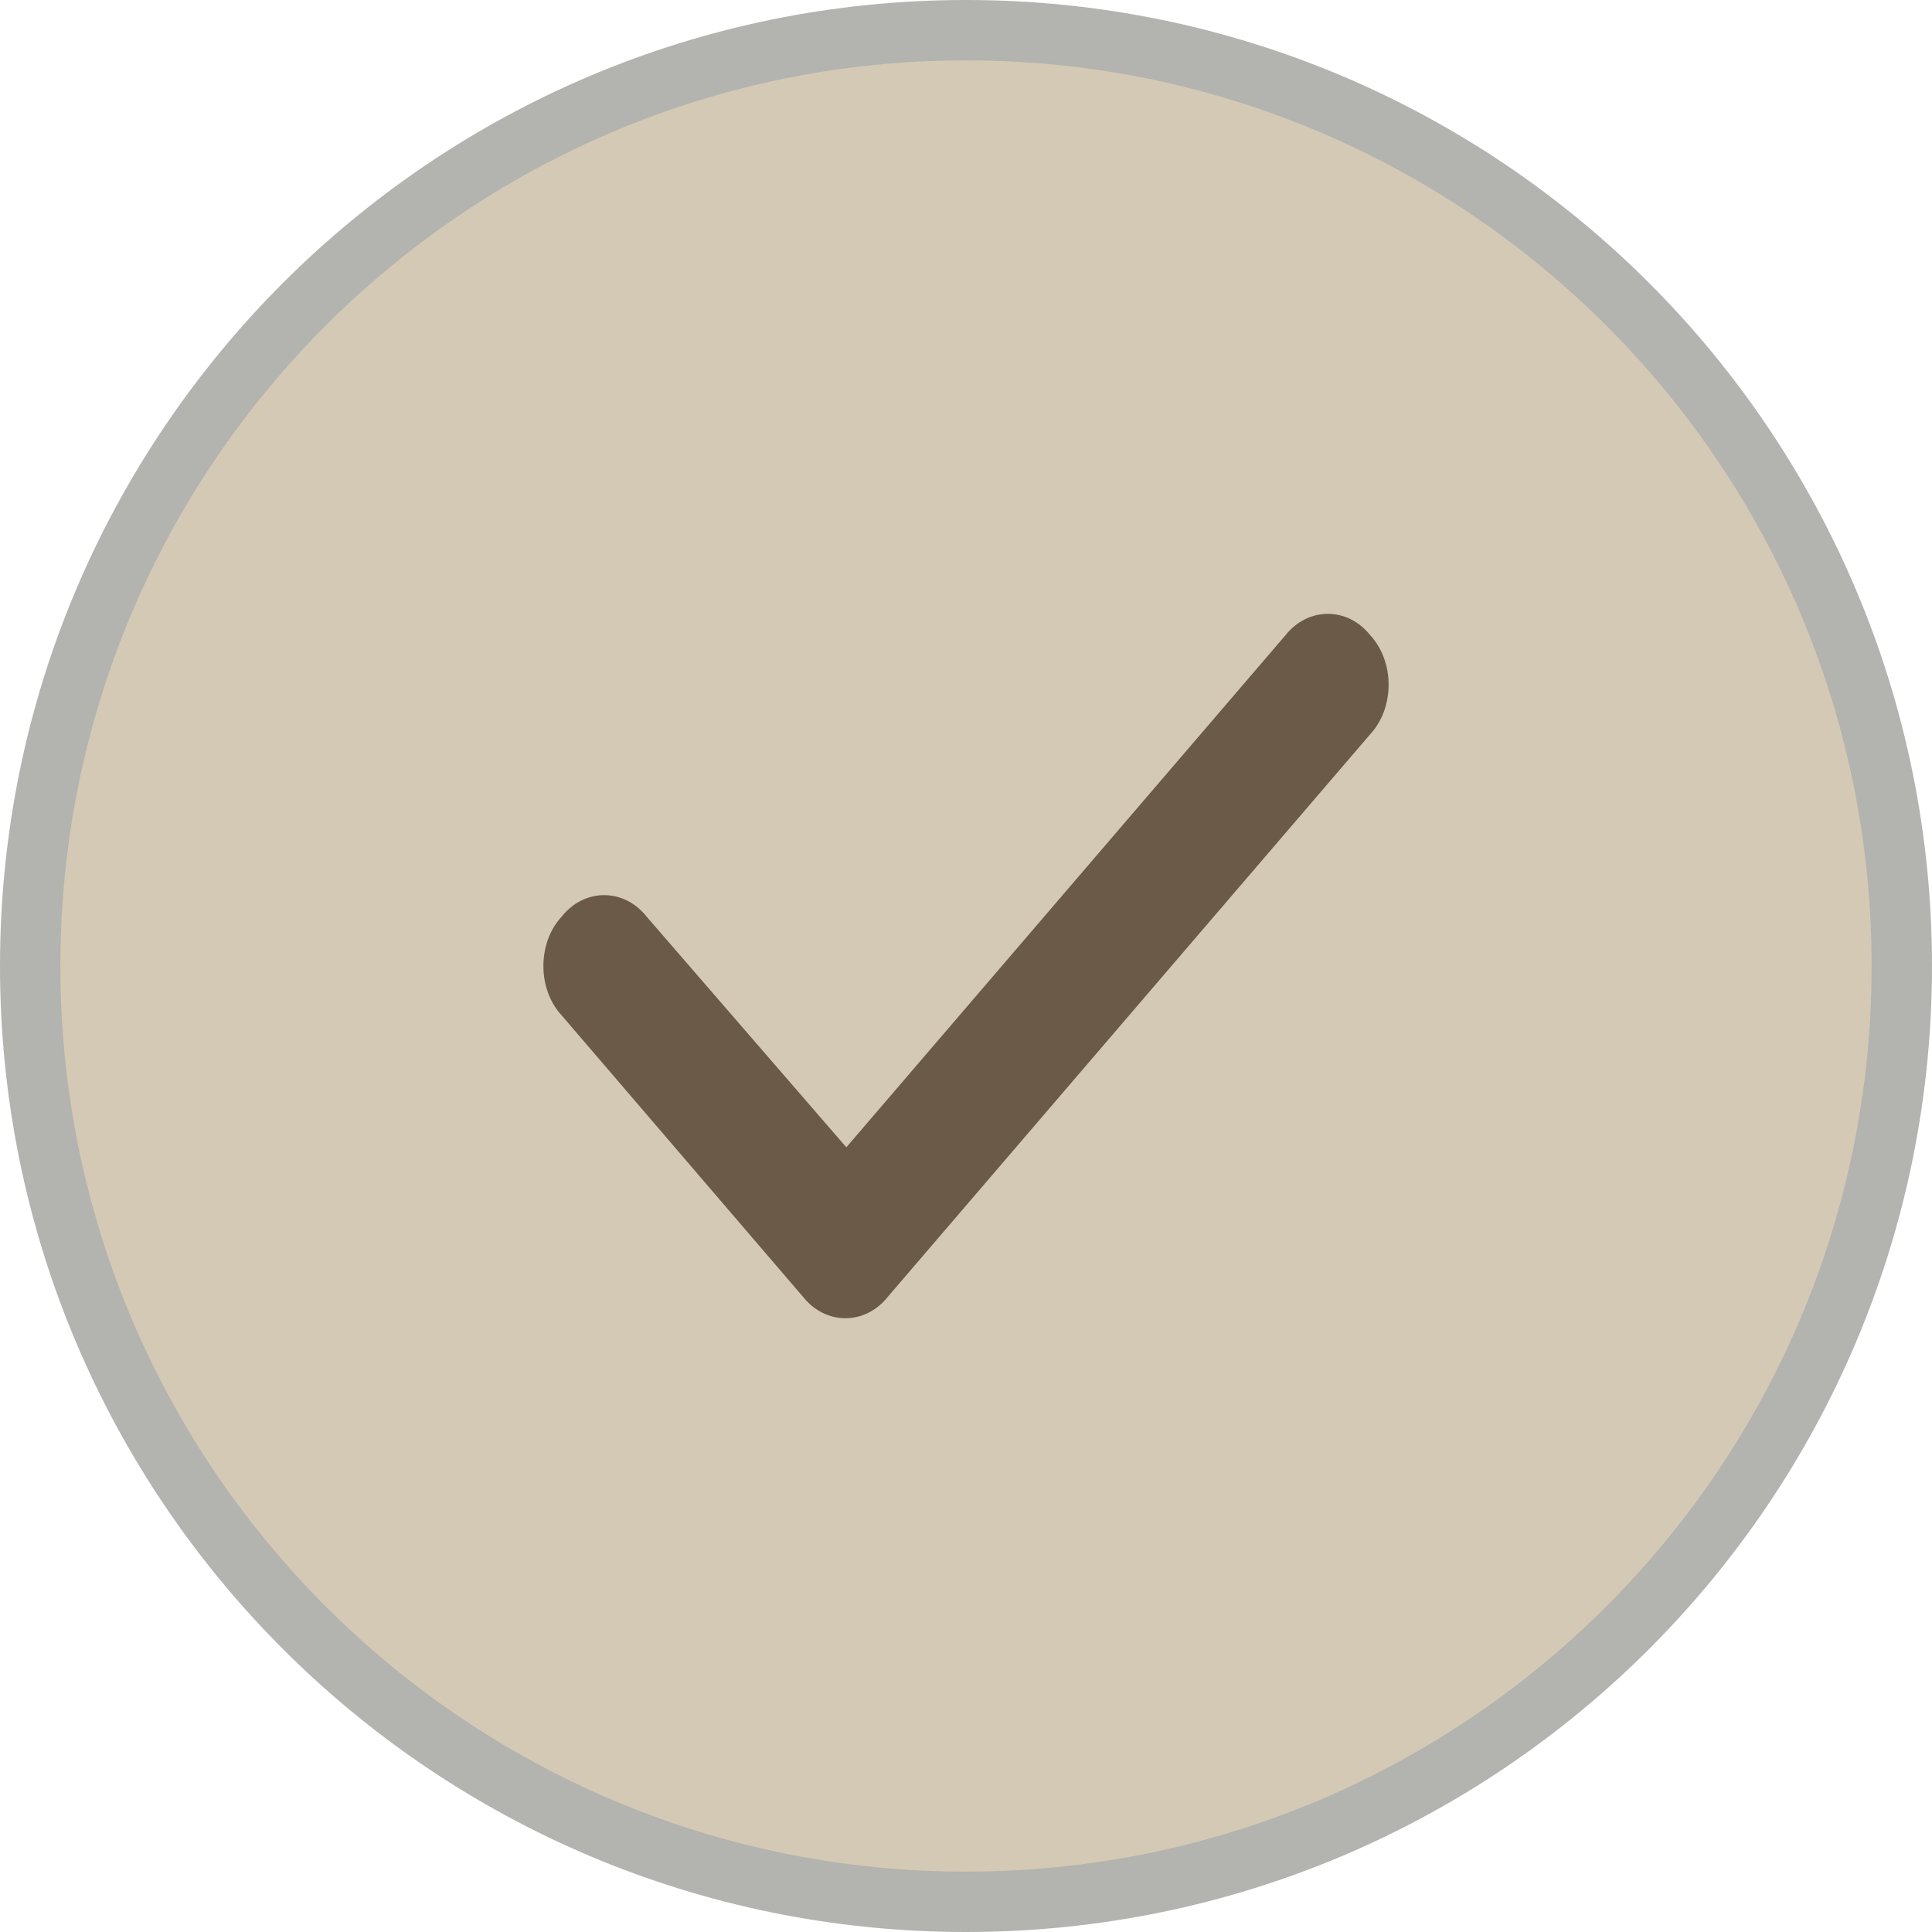
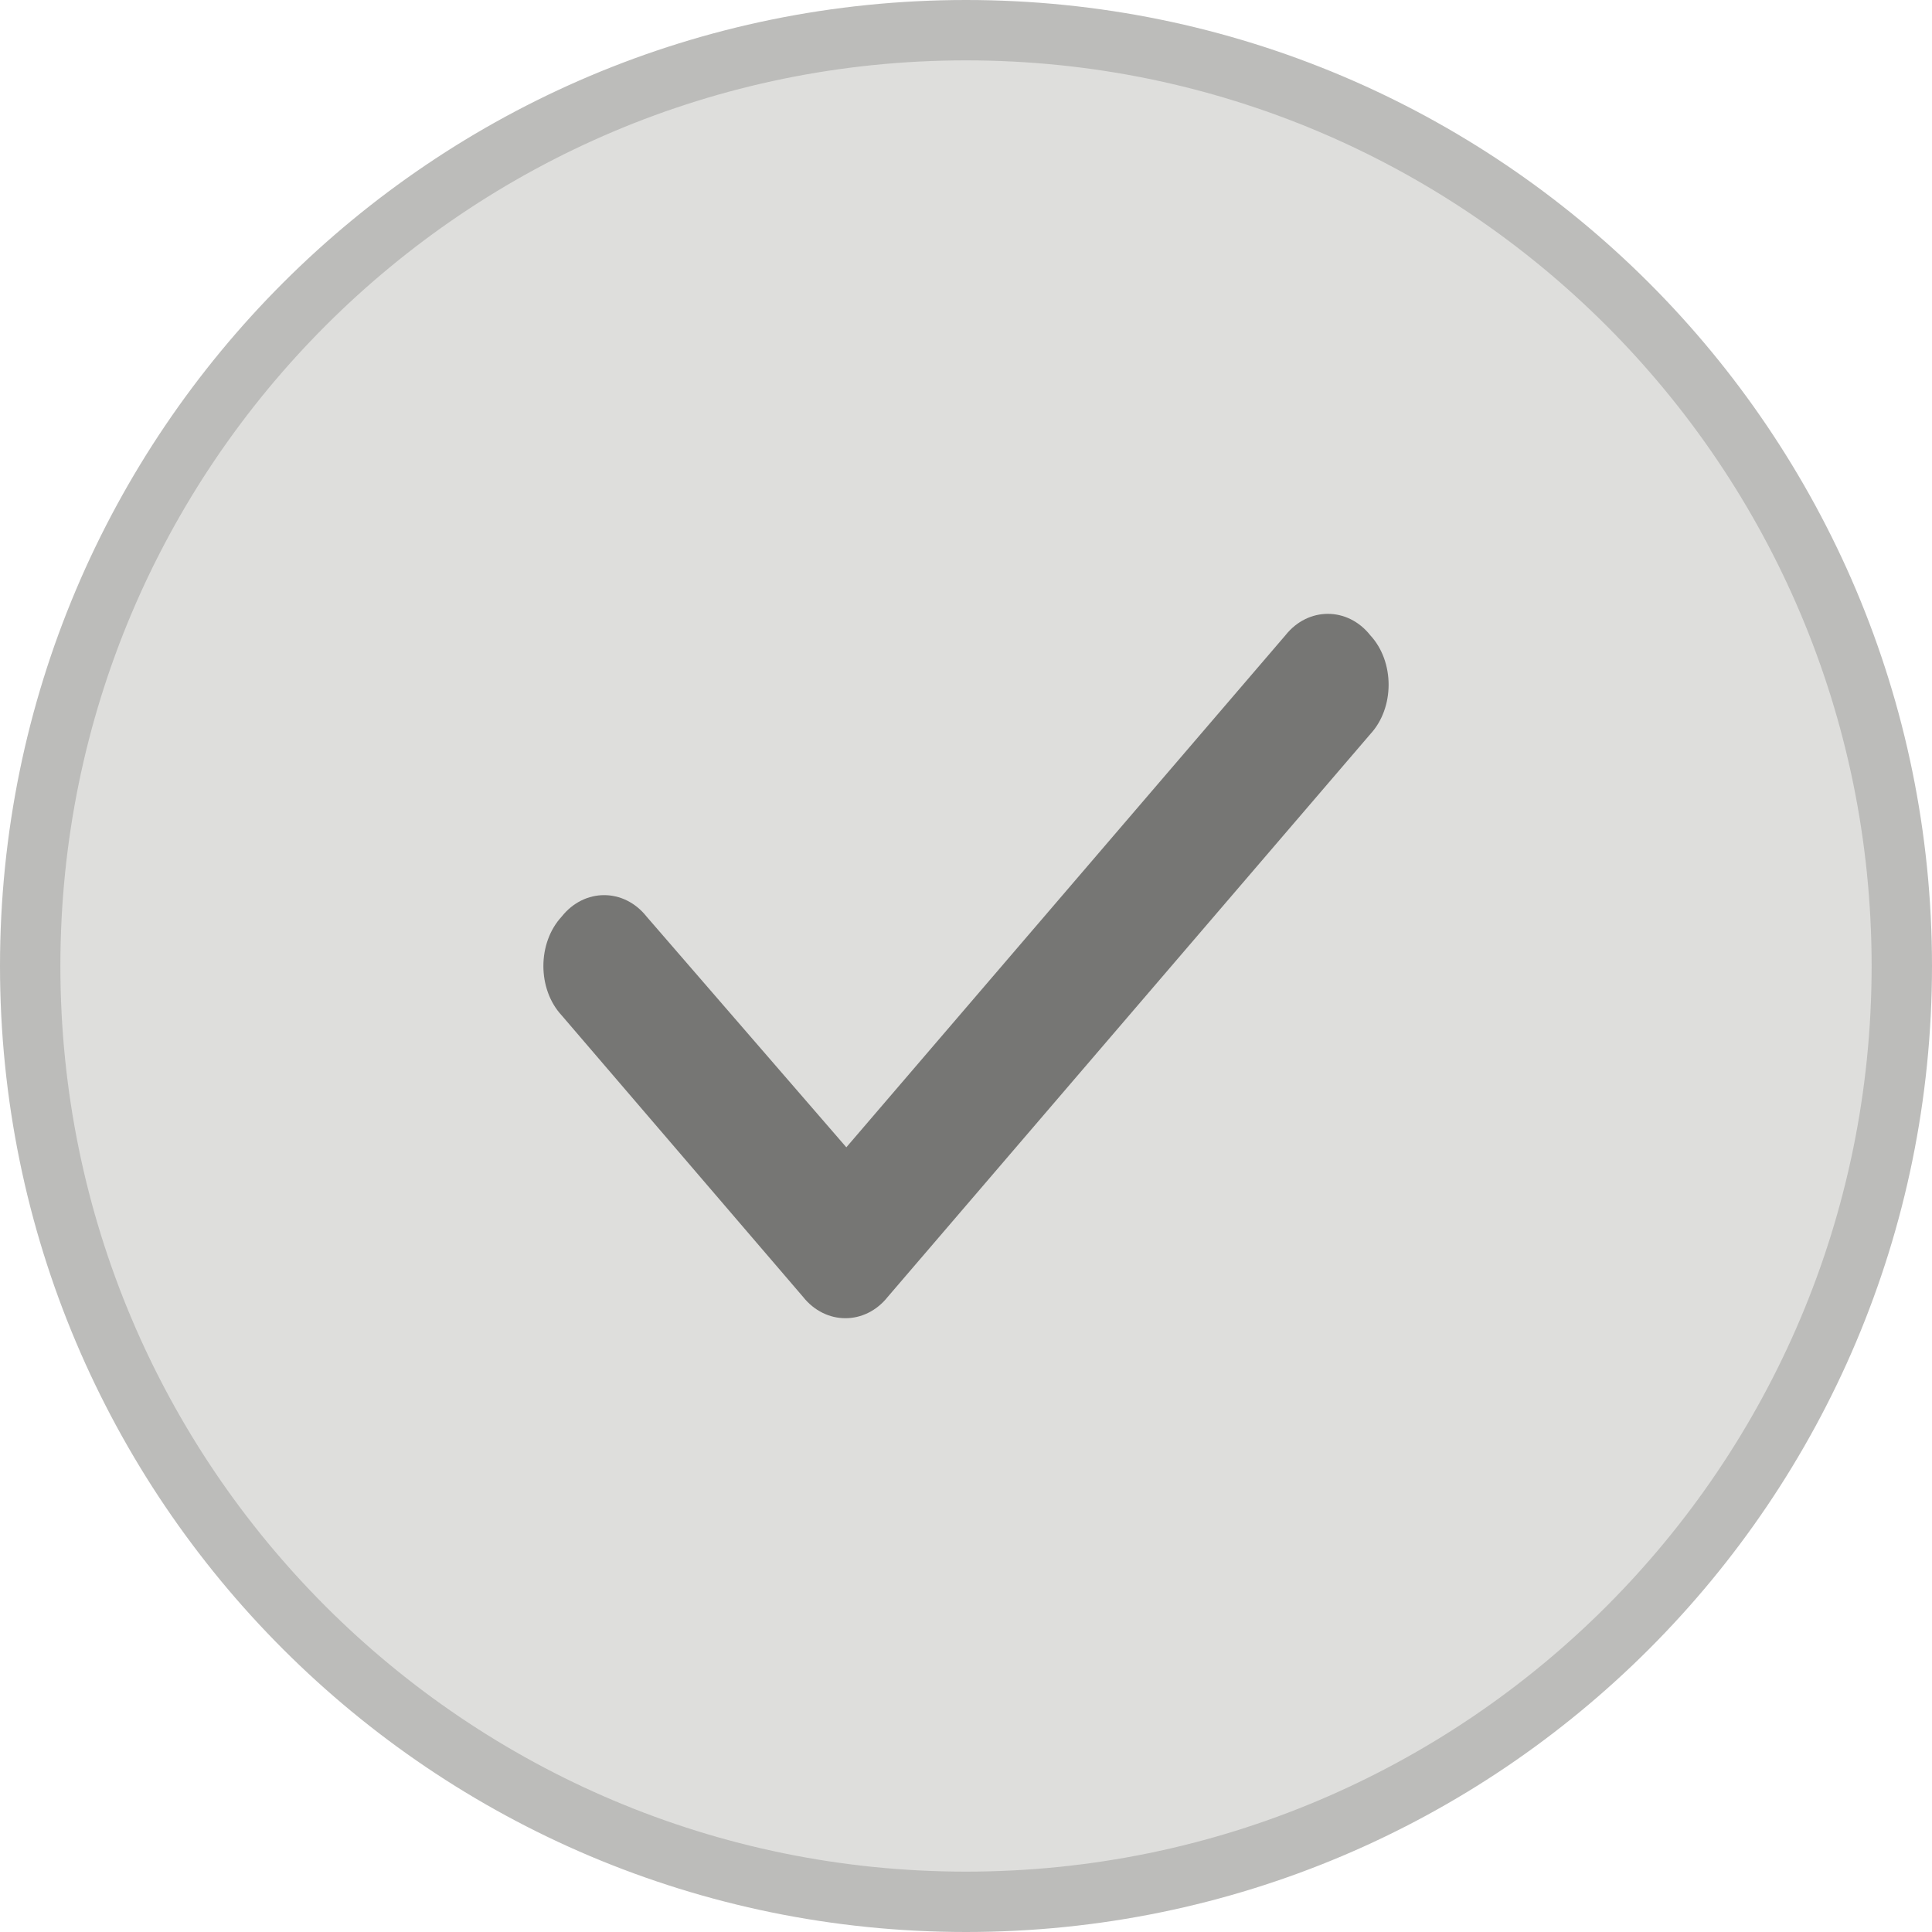
<svg xmlns="http://www.w3.org/2000/svg" width="32" height="32" viewBox="0 0 32 32" fill="none">
  <g id="Icon Avatar">
    <g id="Property 1=approved, active=no">
-       <rect x="0.5" y="0.5" width="31" height="31" rx="15.5" fill="#D4C9B4" />
-       <rect x="0.5" y="0.5" width="31" height="31" rx="15.5" stroke="#B3B3AF" />
-       <path id="icon" d="M22.696 10.522C23.101 10.959 23.101 11.723 22.696 12.16L14.705 21.479C14.33 21.952 13.675 21.952 13.3 21.479L9.304 16.819C8.899 16.383 8.899 15.618 9.304 15.181C9.679 14.708 10.334 14.708 10.709 15.181L14.018 19.003L21.291 10.522C21.666 10.049 22.321 10.049 22.696 10.522Z" fill="#6B5A48" />
+       <rect x="0.5" y="0.5" width="31" height="31" rx="15.5" fill="#DEDEDC" />
+       <rect x="0.5" y="0.5" width="31" height="31" rx="15.5" stroke="#BCBCBA" />
+       <path id="icon" d="M22.696 10.522C23.101 10.959 23.101 11.723 22.696 12.16L14.705 21.479C14.33 21.952 13.675 21.952 13.3 21.479L9.304 16.819C8.899 16.383 8.899 15.618 9.304 15.181C9.679 14.708 10.334 14.708 10.709 15.181L14.018 19.003L21.291 10.522C21.666 10.049 22.321 10.049 22.696 10.522Z" fill="#767674" />
    </g>
  </g>
</svg>
